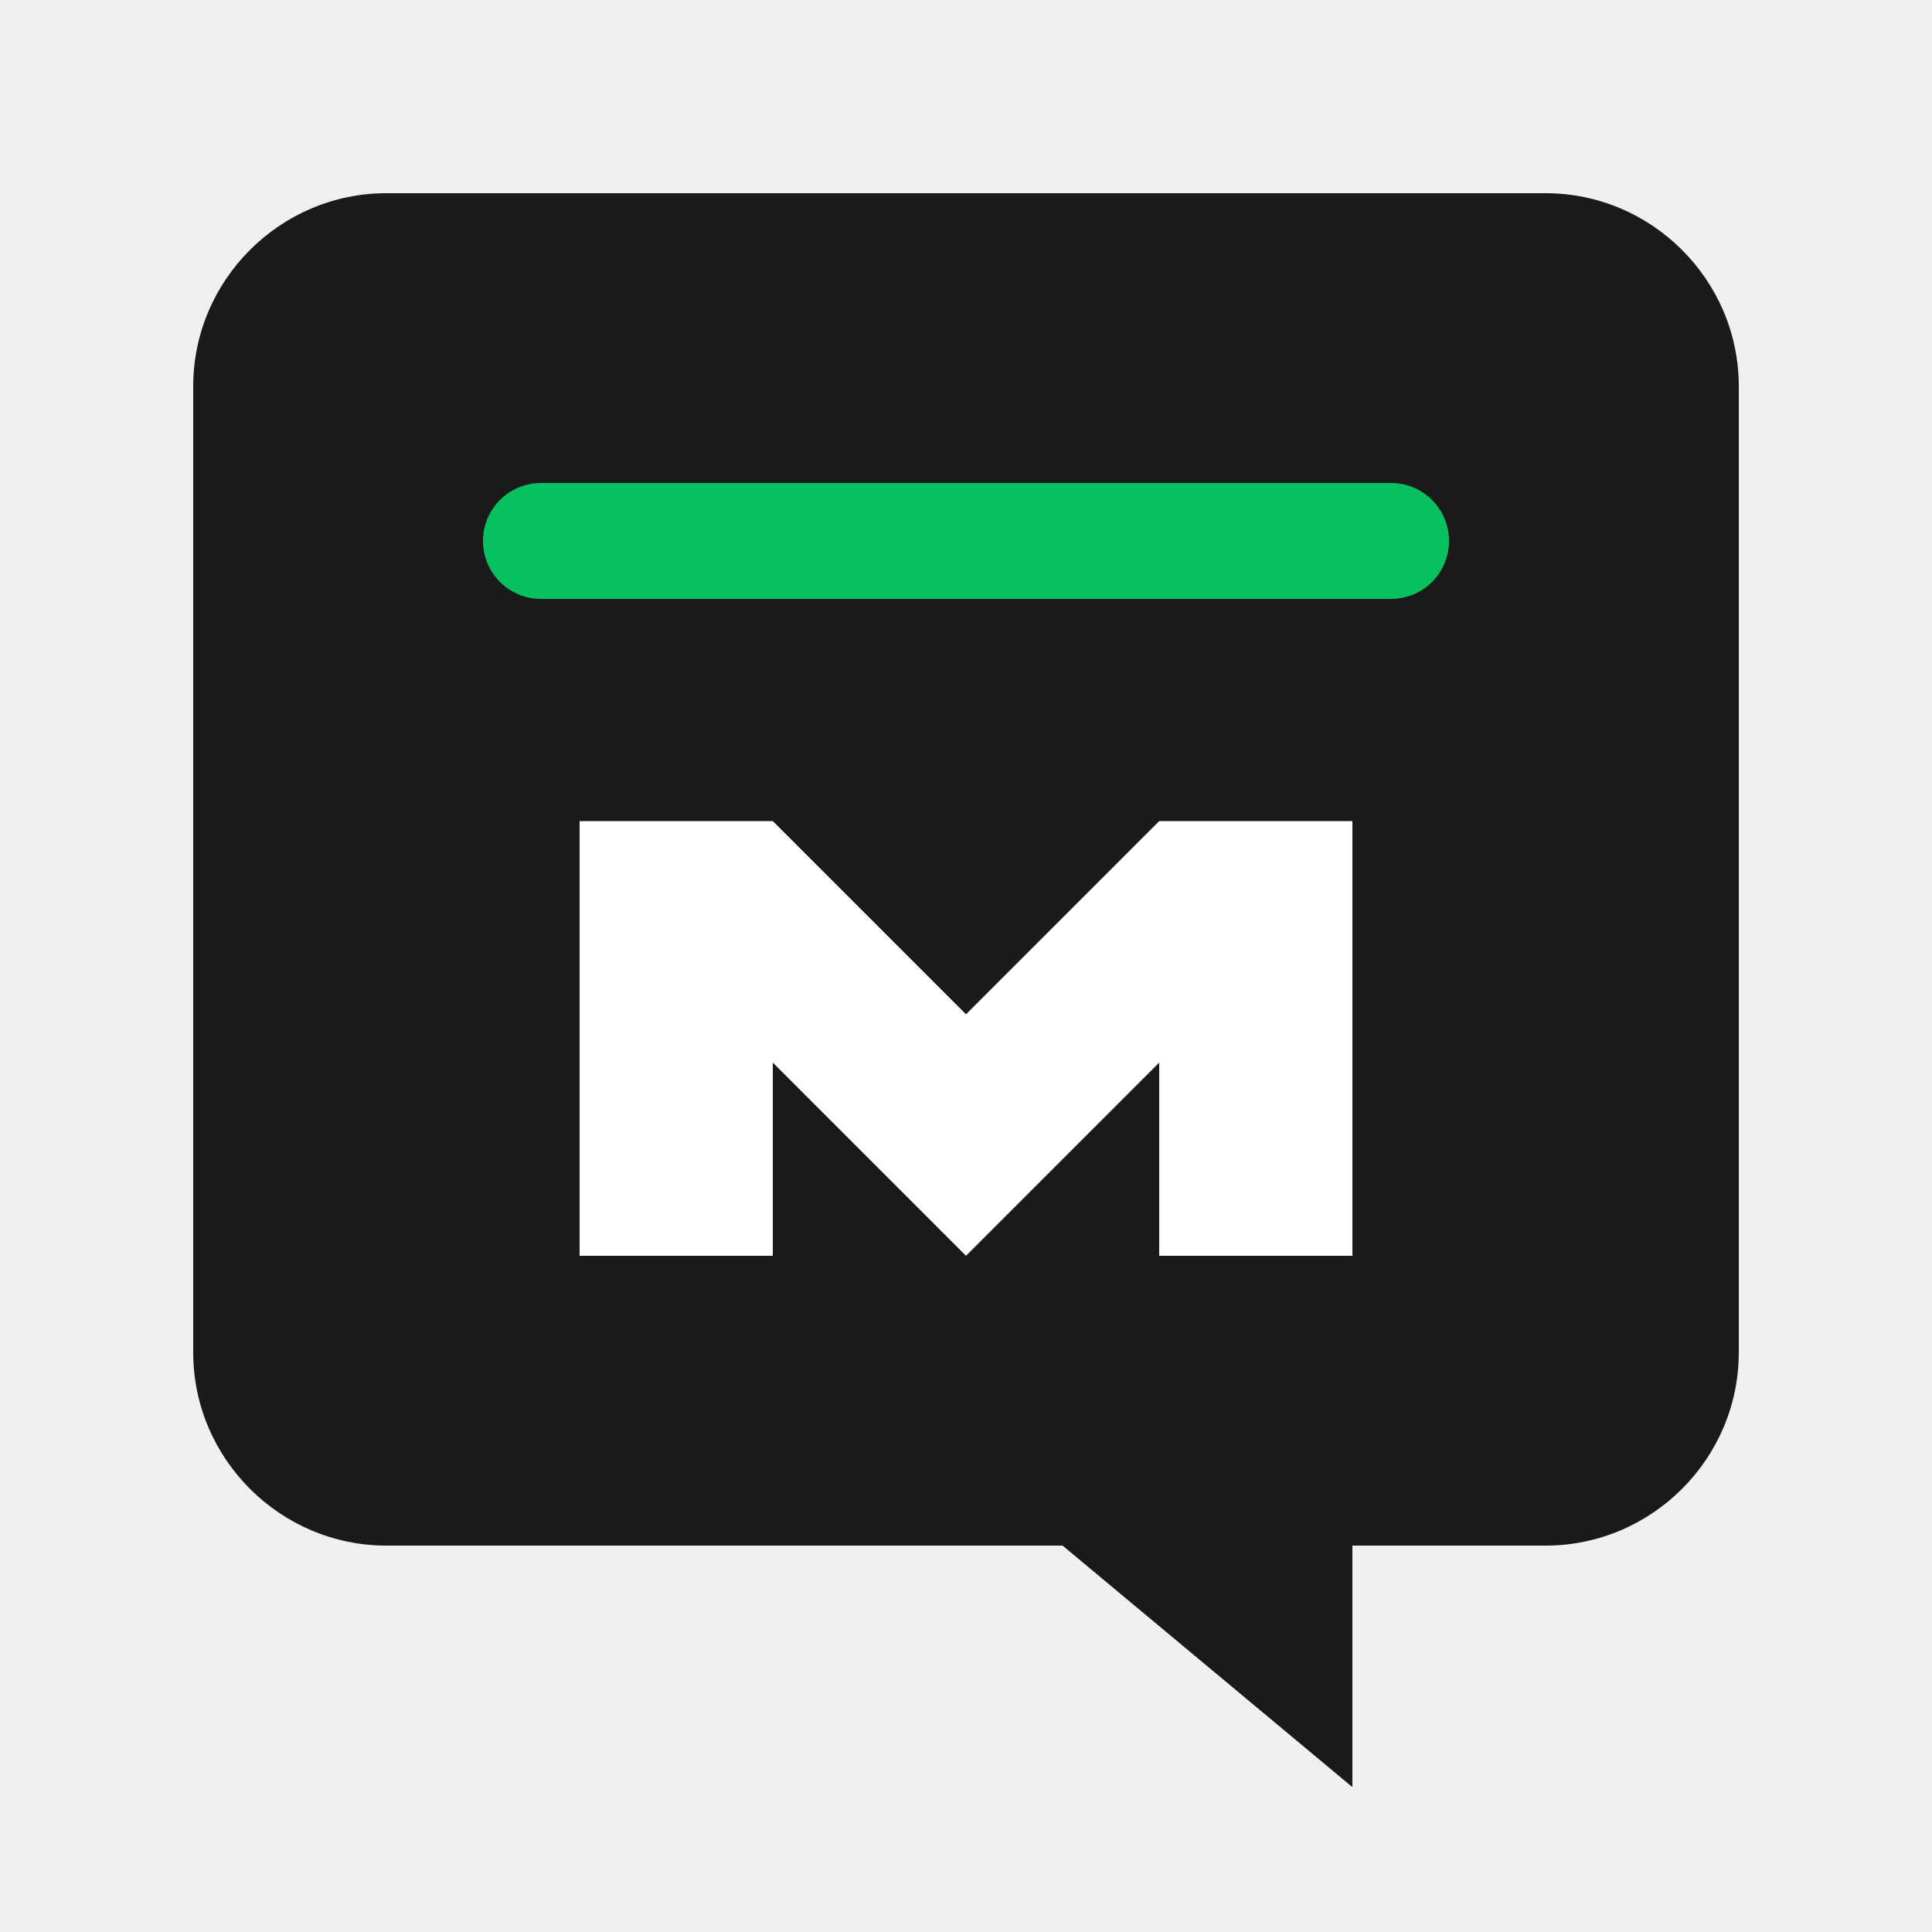
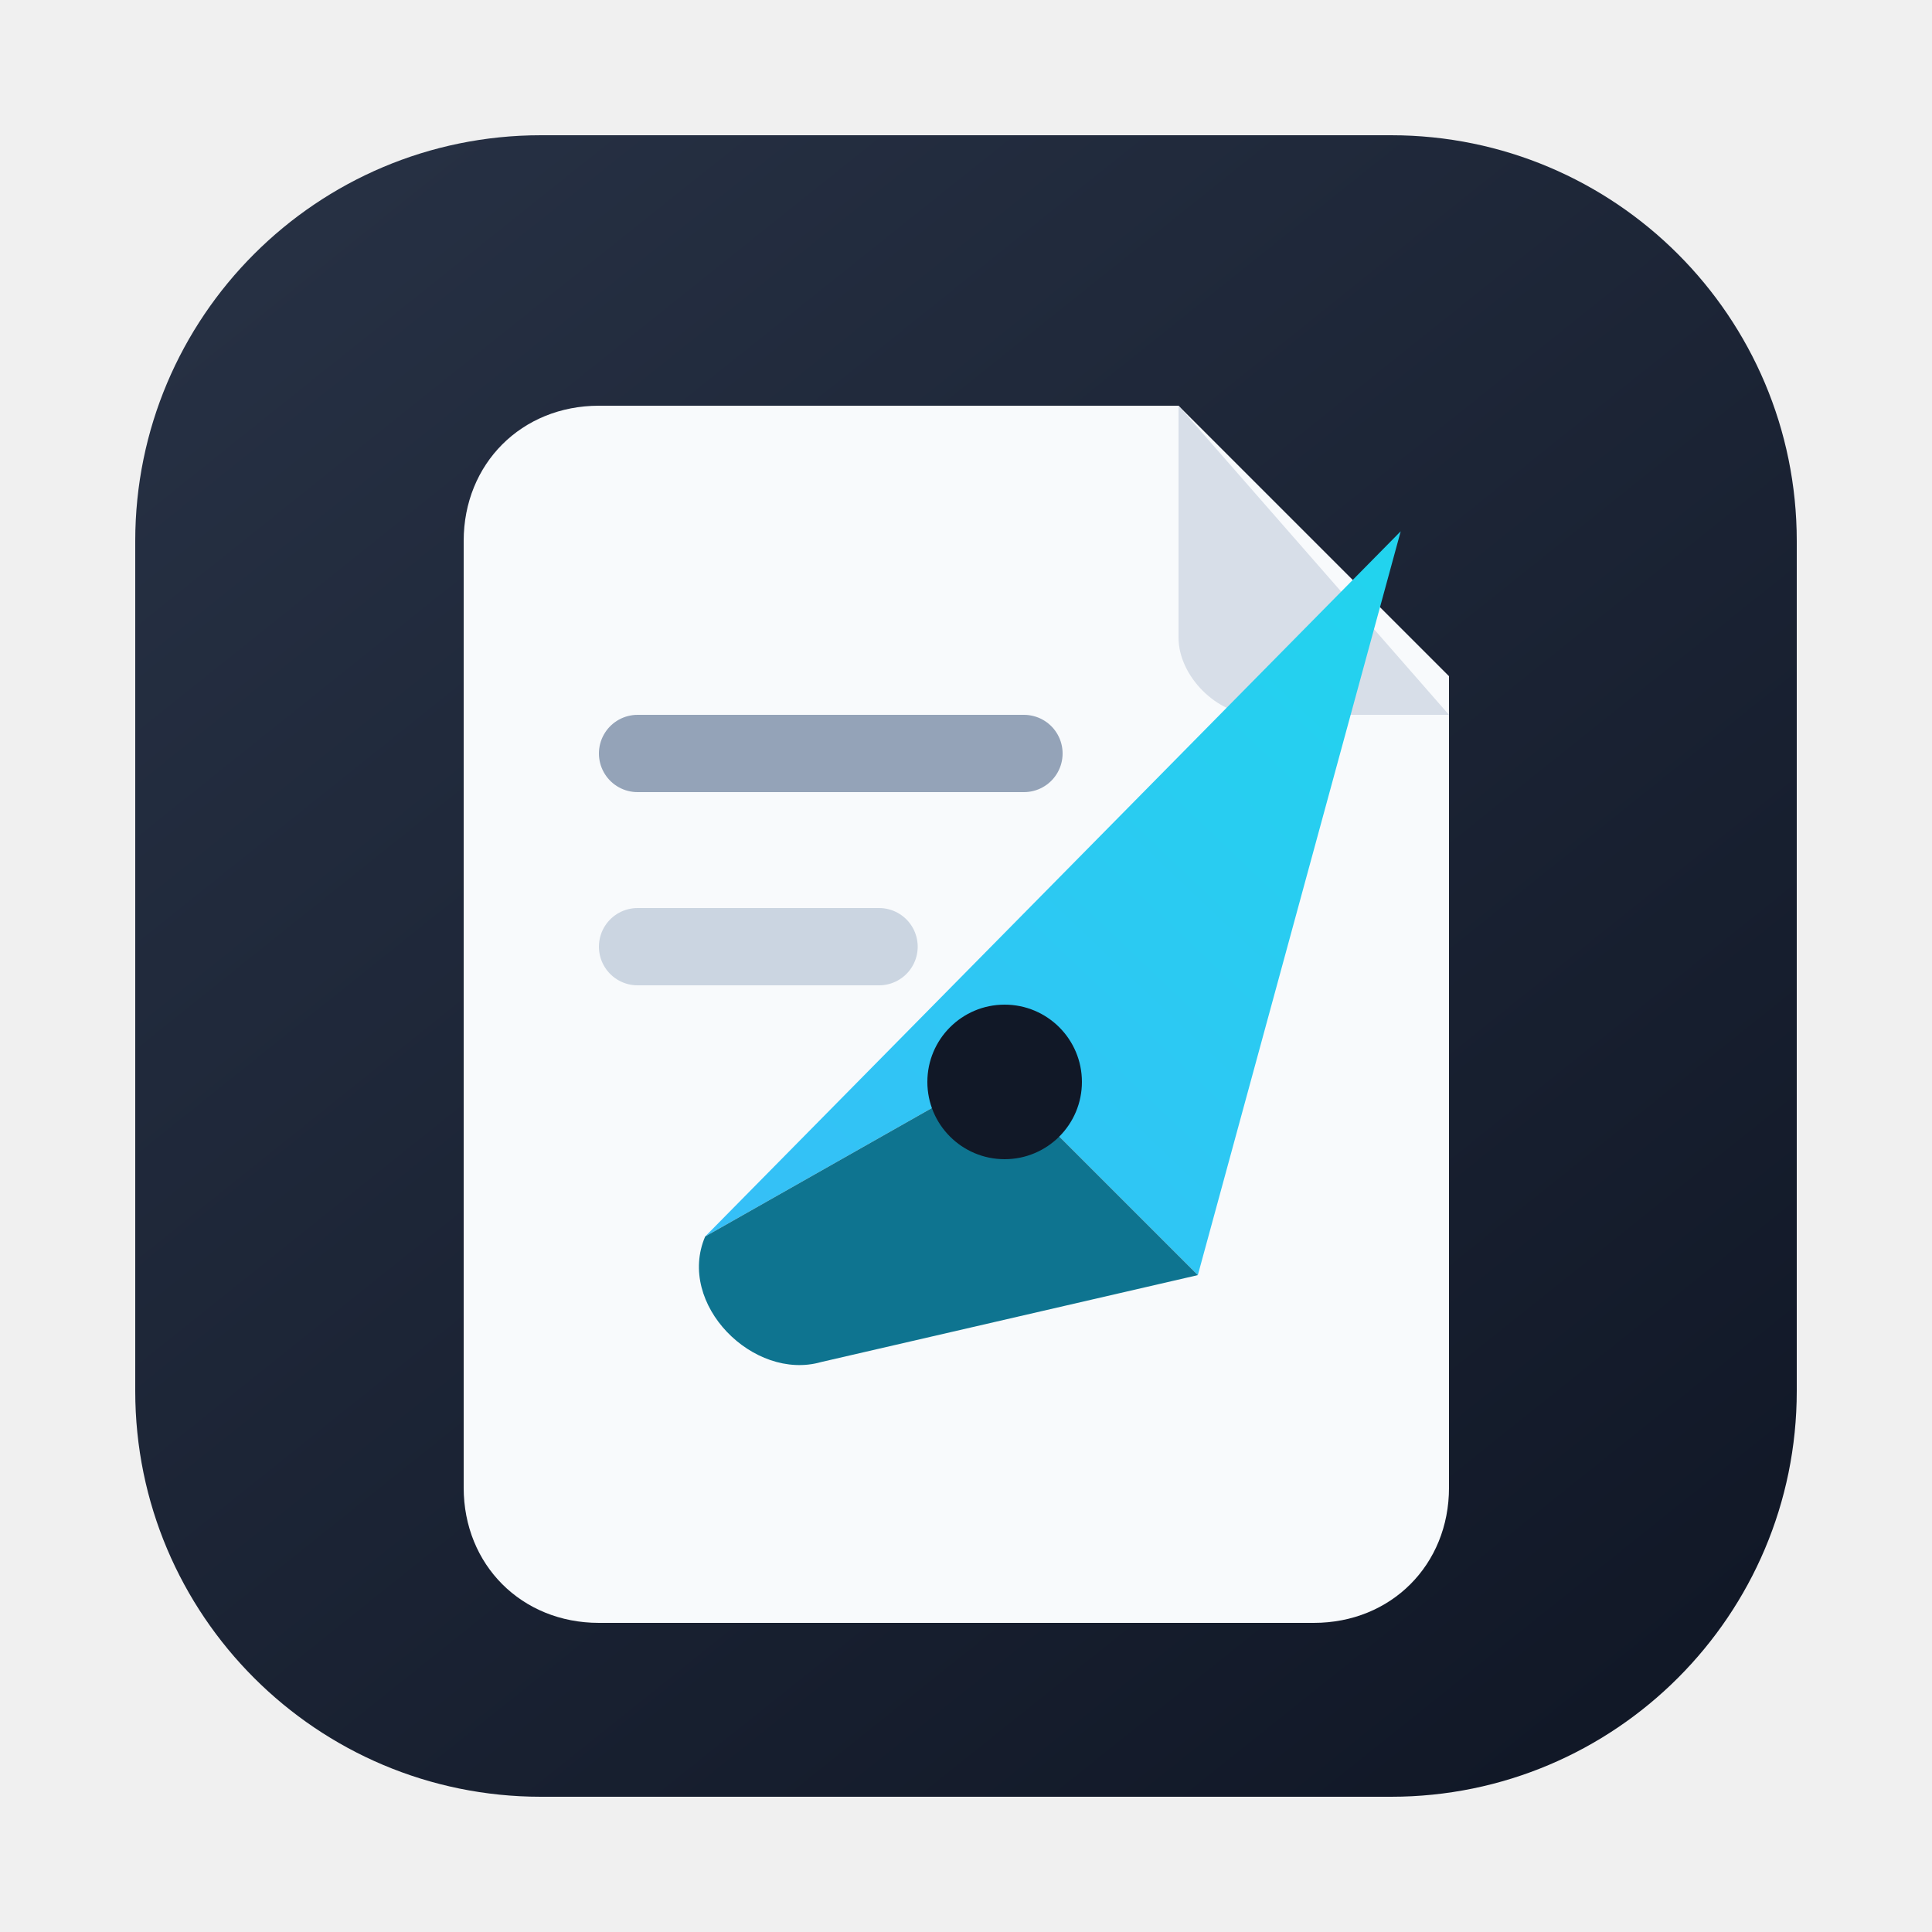
- <svg xmlns="http://www.w3.org/2000/svg" width="200" height="200" viewBox="0 0 200 200">
-   <path d="M40 20 H160 C171 20 180 29 180 40 V140 C180 151 171 160 160 160 H140 L140 185 L110 160 H40 C29 160 20 151 20 140 V40 C20 29 29 20 40 20 Z" fill="#1A1A1A" />
-   <rect x="50" y="50" width="100" height="12" rx="6" fill="#07C160" />
-   <path d="M60 85 L60 130 H80 L80 110 L100 130 L120 110 L120 130 H140 L140 85 L120 85 L100 105 L80 85 Z" fill="#FFFFFF" />
+ <svg xmlns="http://www.w3.org/2000/svg" width="200" height="200" viewBox="0 0 200 200" role="img" aria-label="DraftPort icon">
+   <defs>
+     <linearGradient id="tile" x1="36" y1="20" x2="164" y2="180" gradientUnits="userSpaceOnUse">
+       <stop offset="0" stop-color="#263043" />
+       <stop offset="1" stop-color="#111827" />
+     </linearGradient>
+     <linearGradient id="needle" x1="71" y1="139" x2="145" y2="61" gradientUnits="userSpaceOnUse">
+       <stop offset="0" stop-color="#38BDF8" />
+       <stop offset="1" stop-color="#22D3EE" />
+     </linearGradient>
+   </defs>
+   <rect x="14" y="14" width="172" height="172" rx="42" fill="url(#tile)" />
+   <path d="M62 42H122L150 70V154C150 162 144 168 136 168H62C54 168 48 162 48 154V56C48 48 54 42 62 42Z" fill="#F8FAFC" />
+   <path d="M122 42V66C122 70 126 74 130 74H150L122 42Z" fill="#D7DEE8" />
+   <path d="M73 128L145 55L124 132L103 111L73 128Z" fill="url(#needle)" />
+   <path d="M73 128L103 111L124 132L85 141C78 143 70 135 73 128Z" fill="#0E7490" />
+   <circle cx="104" cy="112" r="8" fill="#111827" />
+   <path d="M66 78H106" stroke="#94A3B8" stroke-width="8" stroke-linecap="round" />
+   <path d="M66 98H91" stroke="#CBD5E1" stroke-width="8" stroke-linecap="round" />
</svg>
